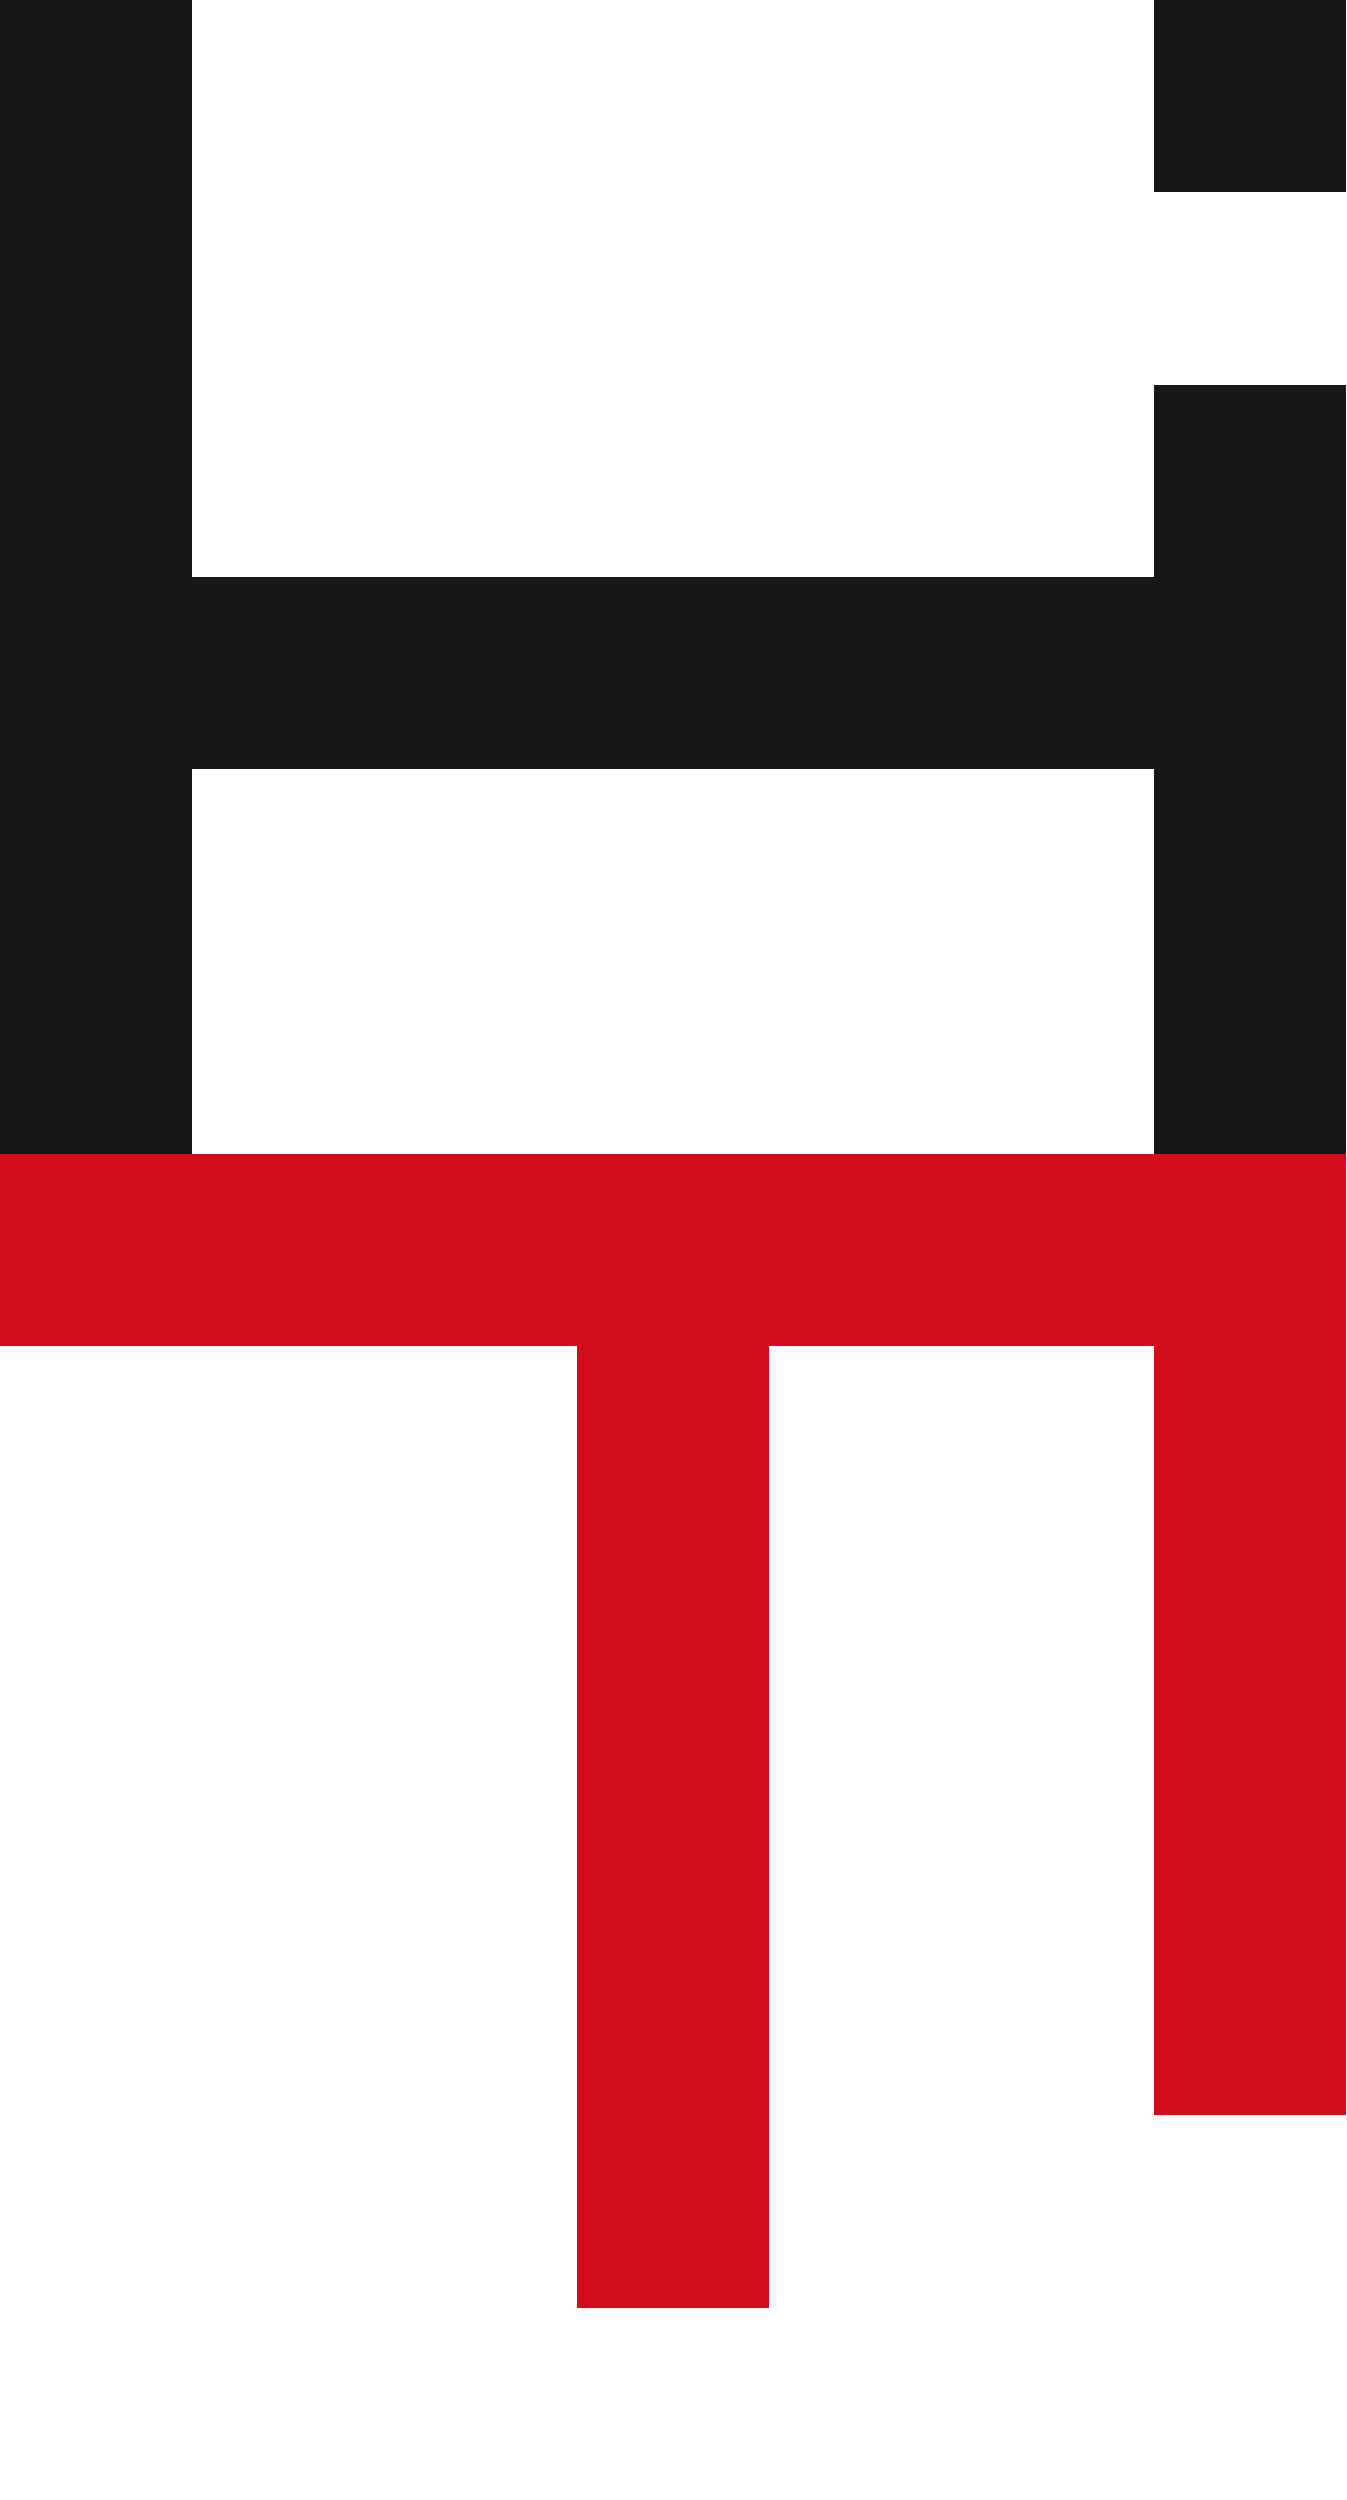
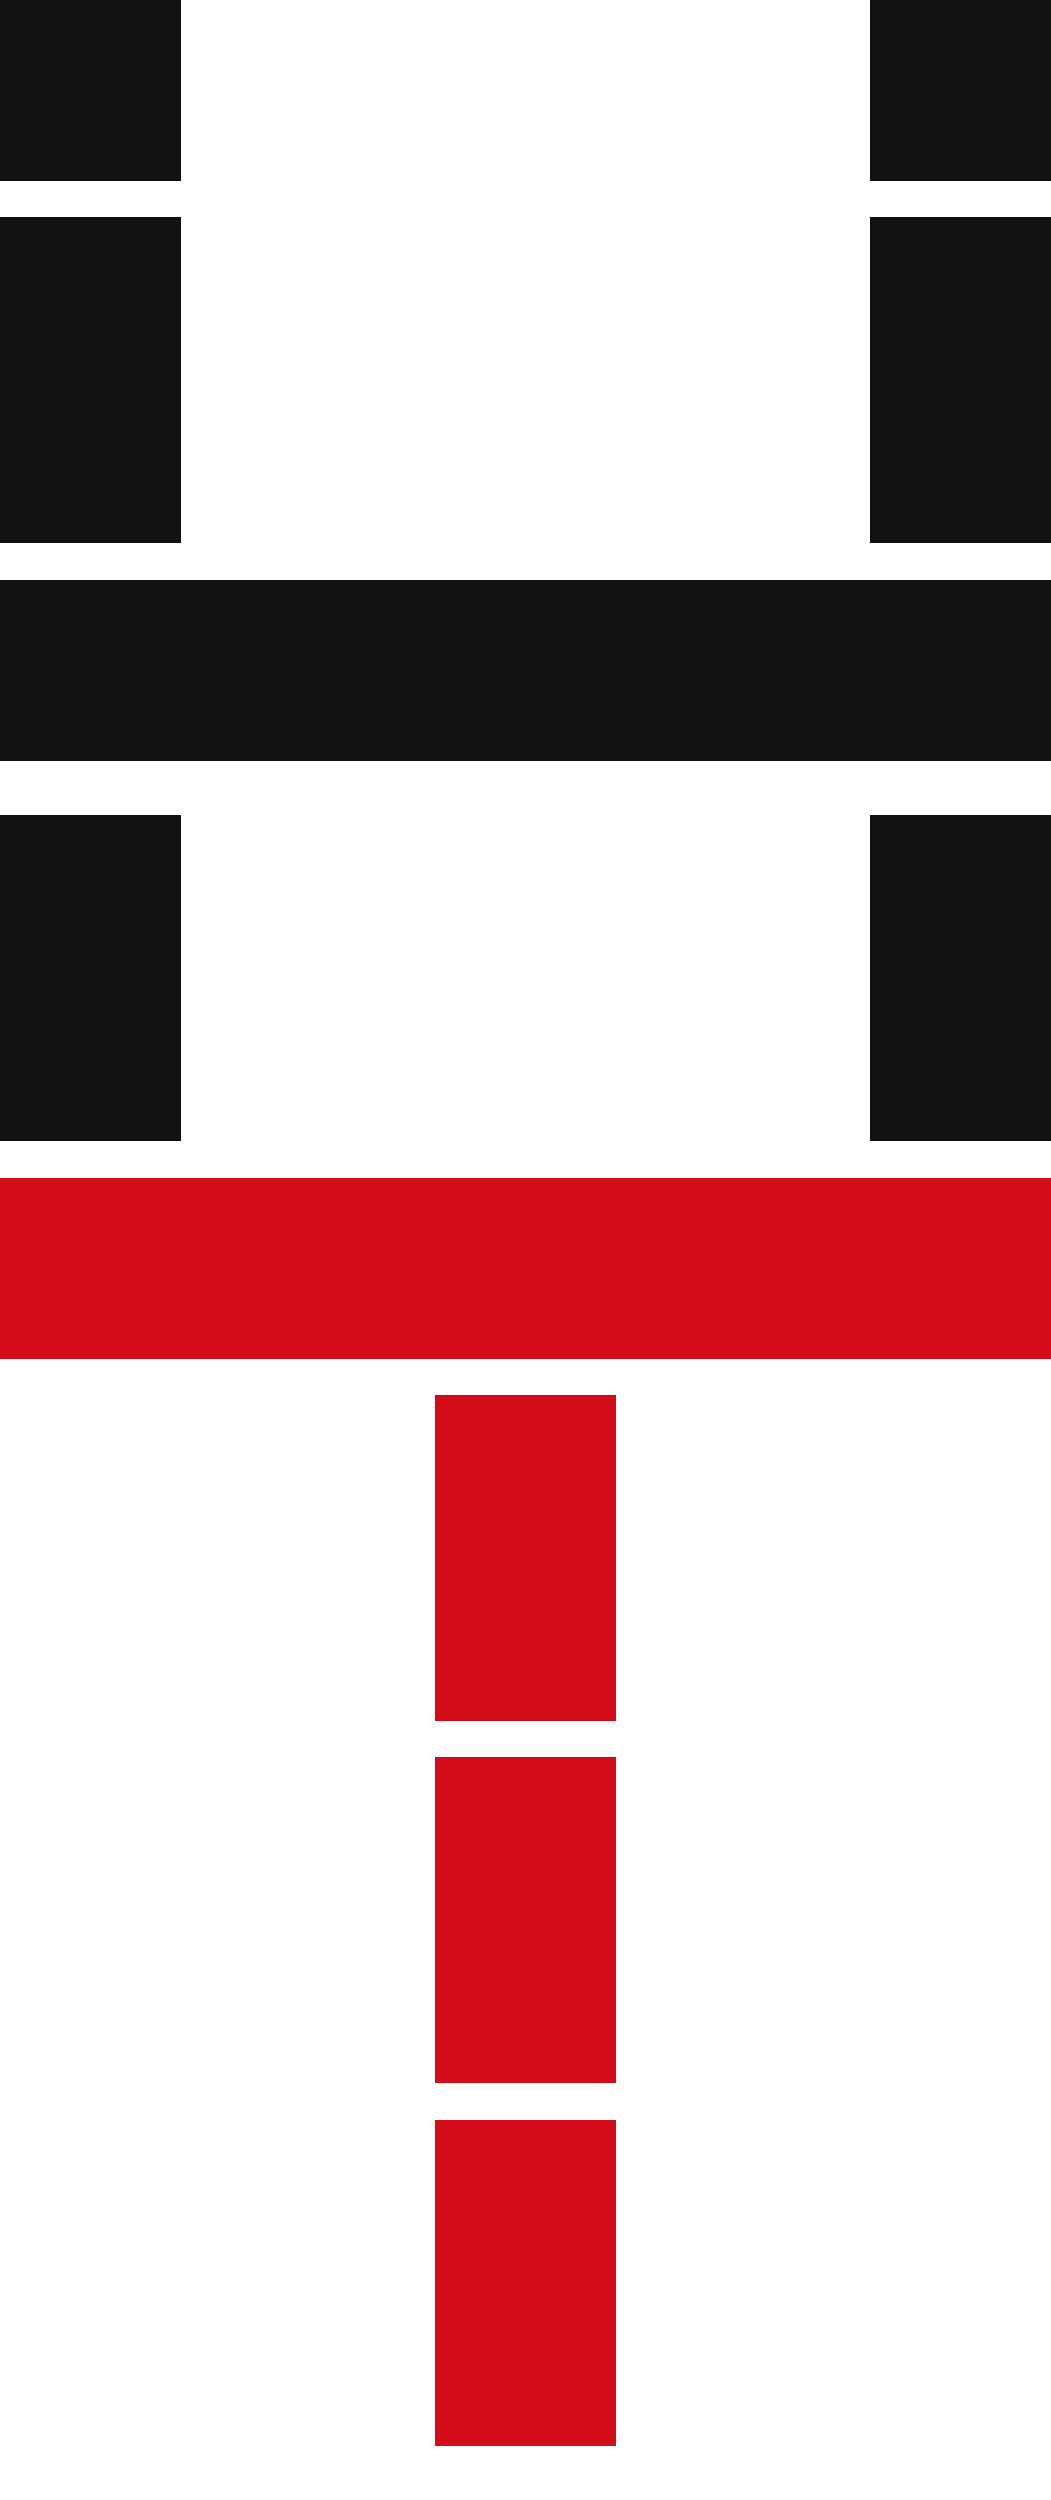
- <svg xmlns="http://www.w3.org/2000/svg" viewBox="0 0 7 13" shape-rendering="crispEdges" role="img" aria-labelledby="title">
-   <path fill="#171717" d="M0 0h1v1H0zm6 0h1v1H6zM0 1h1v1H0zm6 1h1v1H6zM0 2h1v1H0zm6 0h1v1H6zM0 3h7v1H0zM0 4h1v1H0zm6 0h1v1H6zM0 5h1v1H0zm6 0h1v1H6z" />
-   <path fill="#d20d19" d="M0 6h7v1H0zm3 1h1v1H3zm3 0h1v1H6zm-3 1h1v1H3zm3 0h1v1H6zm-3 1h1v1H3zm3 0h1v1H6zm-3 1h1v1H3zm3 0h1v1H6zm-3 1h1v1H3z" />
+ <svg xmlns="http://www.w3.org/2000/svg" viewBox="0 0 5.8 13.8" role="img" aria-labelledby="logo-title" shape-rendering="crispEdges">
+   <g fill="#111">
+     <path d="M0 0h1v1H0zm4.8 0h1v1h-1zM0 1.2h1v1.8H0zm4.8 0h1v1.8h-1zM0 3.2h5.8v1H0zM0 4.5h1v1.8H0zm4.8 0h1v1.8h-1z" />
+   </g>
+   <g fill="#d20d19">
+     <path d="M0 6.5h5.8v1H0zM2.4 7.7h1v1.8h-1zm0 2h1v1.8h-1zm0 2h1v1.8h-1z" />
+   </g>
</svg>
